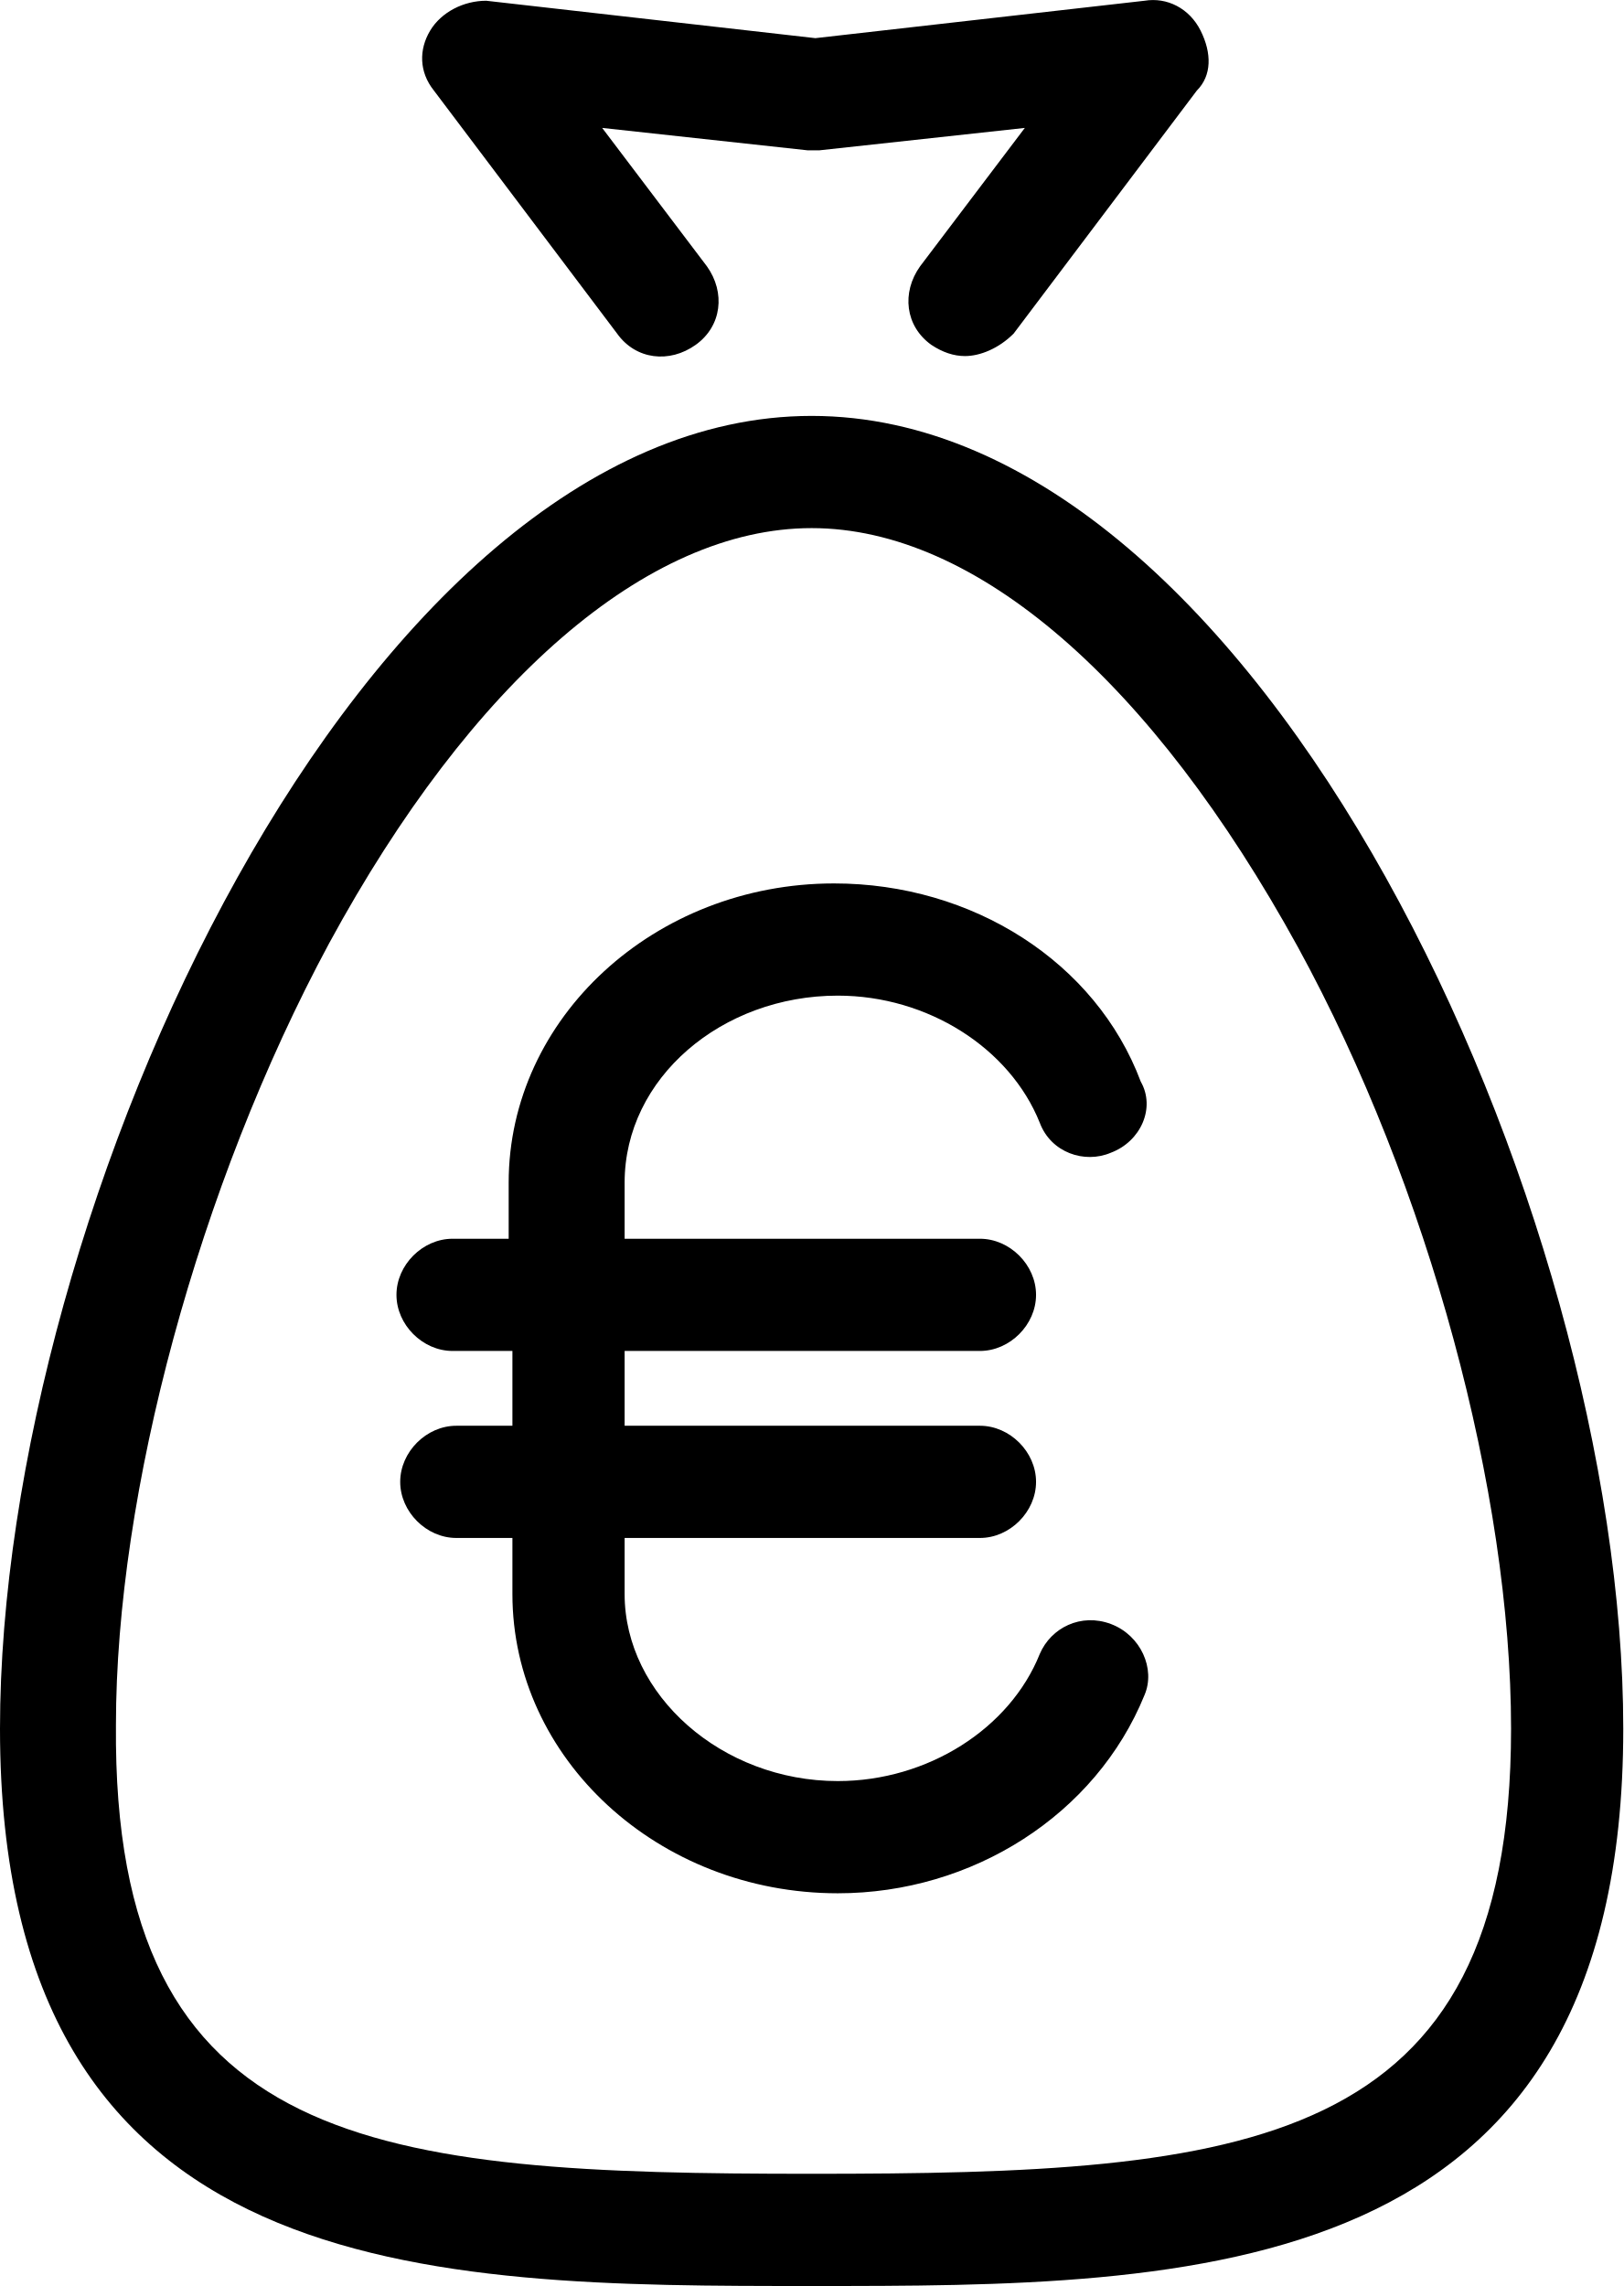
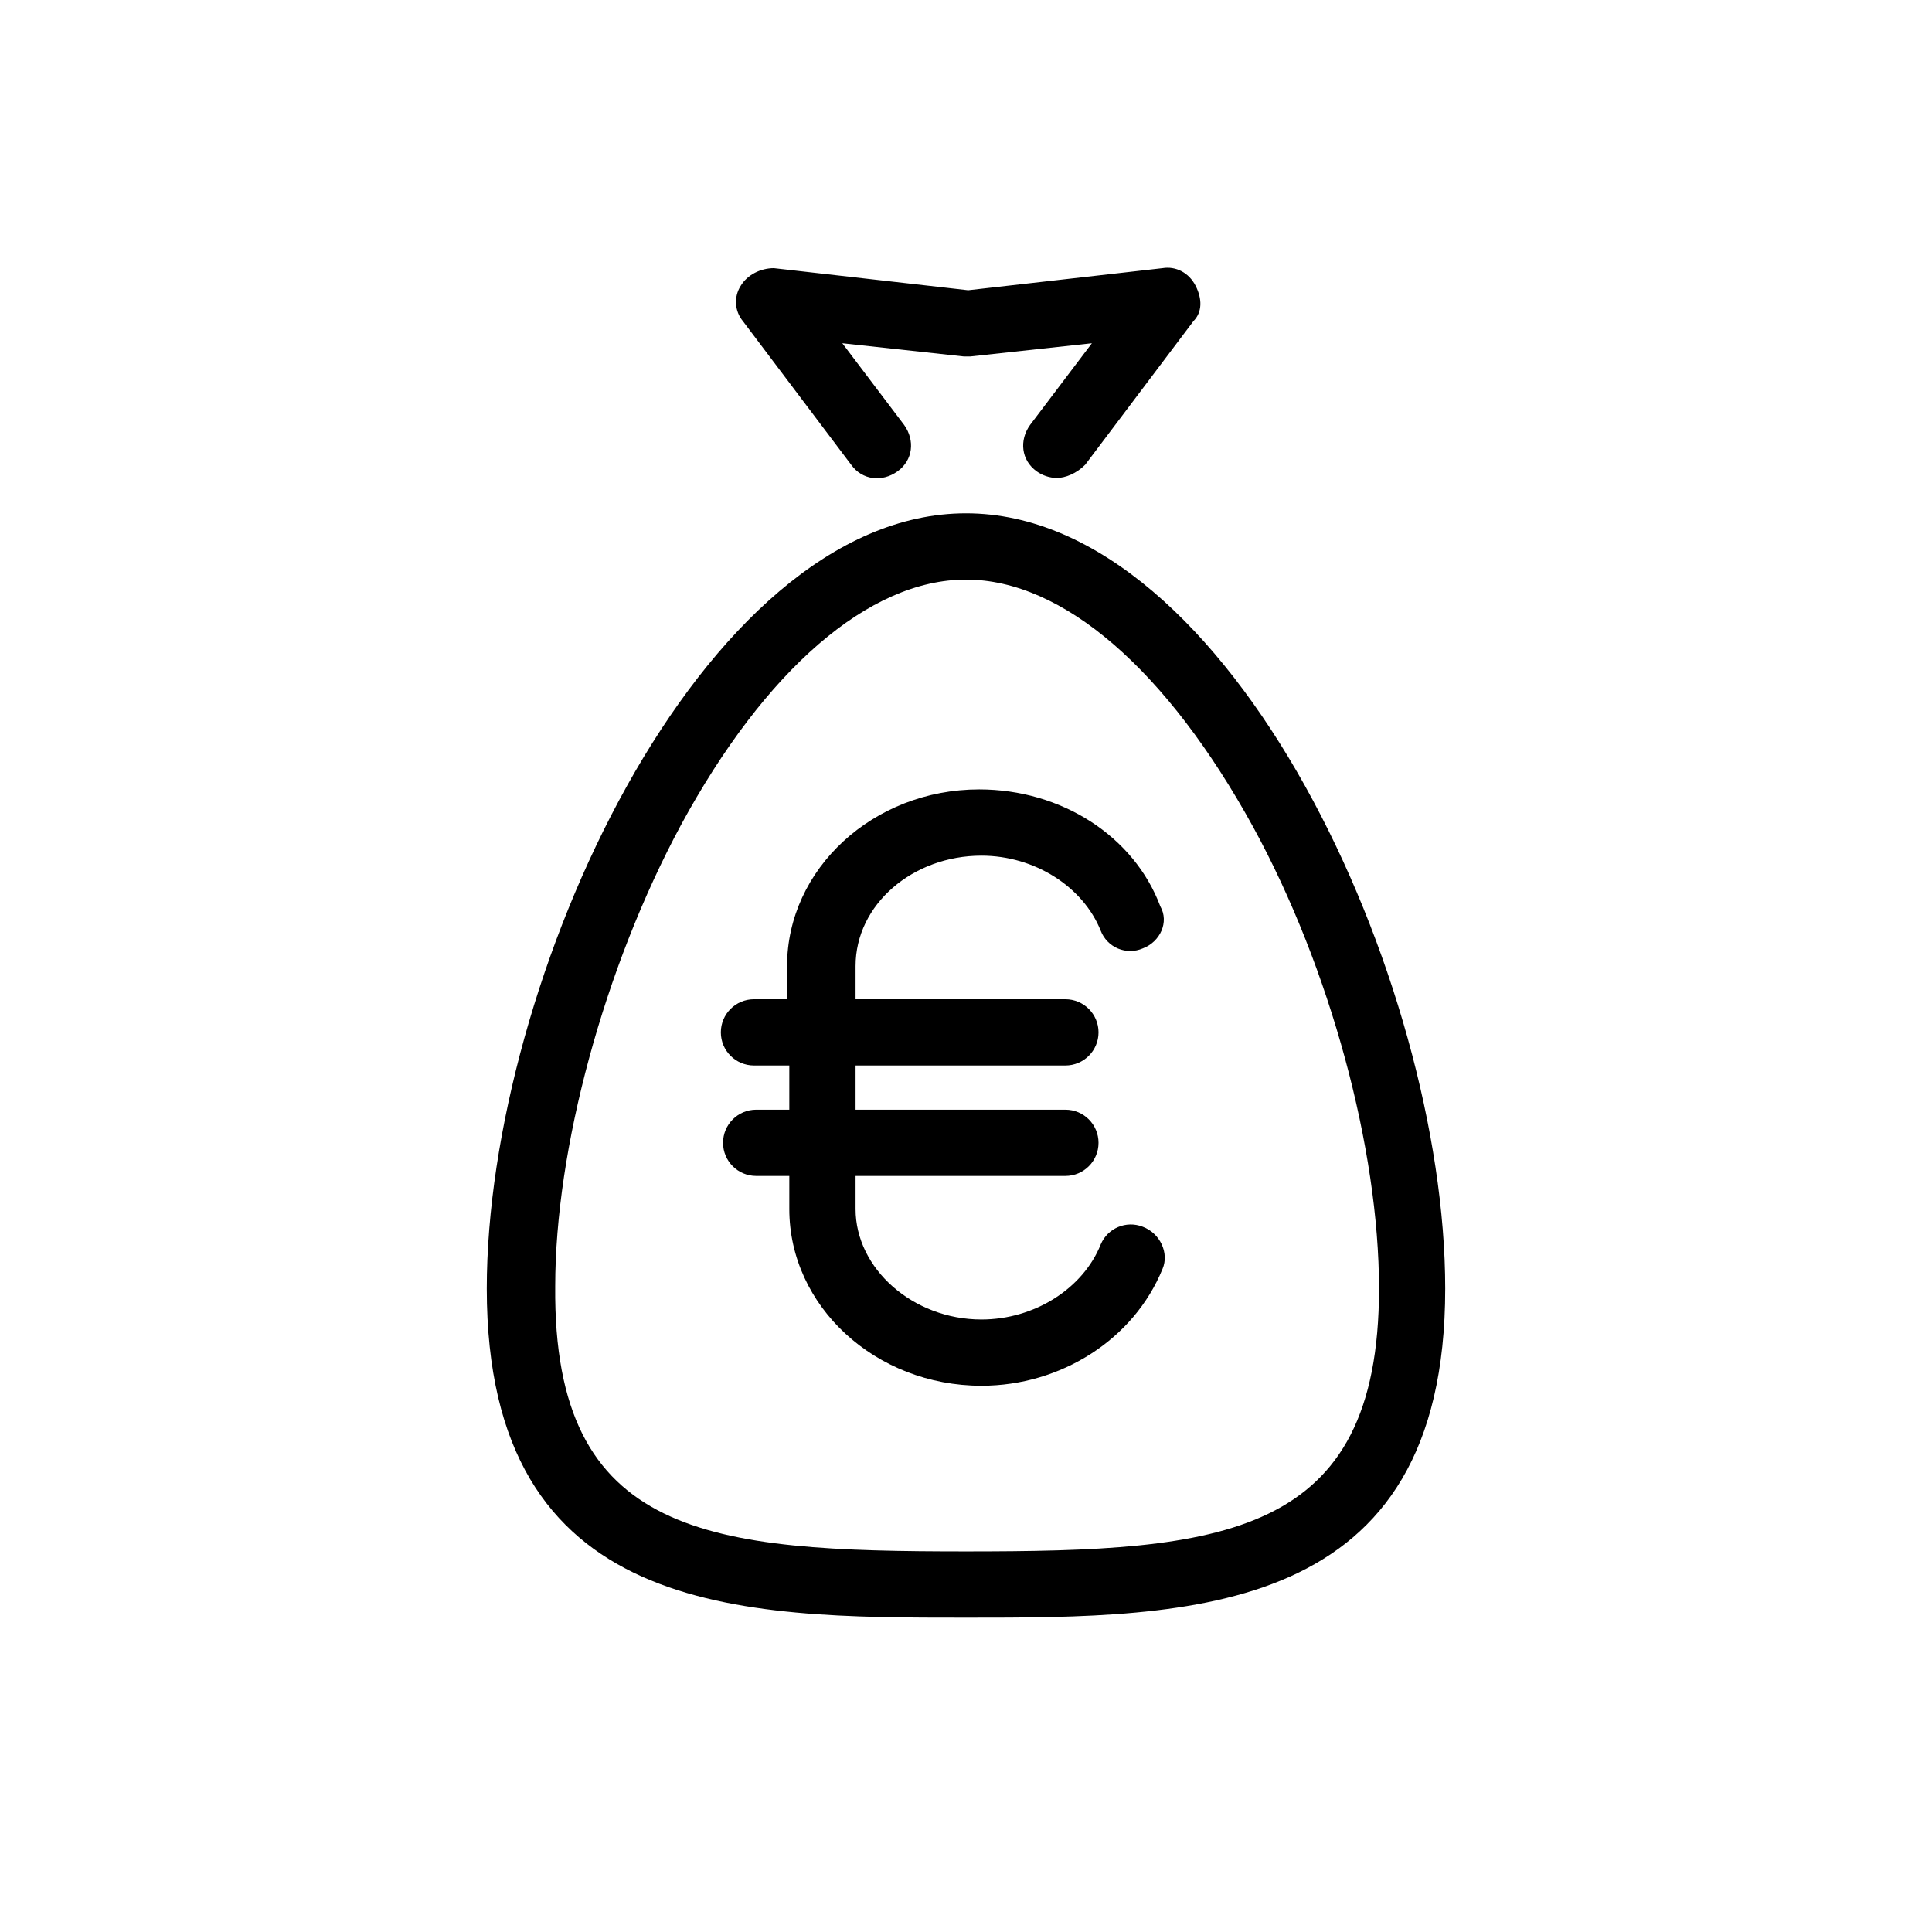
- <svg xmlns="http://www.w3.org/2000/svg" viewBox="28.3 17.88 43.4 61.12">
-   <path d="M58 61.3c-.8-.3-1.6.1-1.9.8-.8 2-3 3.4-5.4 3.4-3.1 0-5.7-2.3-5.7-5V59h9.5c.8 0 1.5-.7 1.5-1.5s-.7-1.5-1.5-1.5H45v-2h9.5c.8 0 1.5-.7 1.5-1.5s-.7-1.5-1.5-1.5H45v-1.5c0-2.8 2.6-5 5.7-5 2.4 0 4.6 1.4 5.4 3.4.3.8 1.2 1.1 1.9.8.8-.3 1.2-1.2.8-1.9-1.2-3.2-4.5-5.3-8.2-5.3-4.8 0-8.7 3.6-8.7 8V51h-1.5c-.8 0-1.5.7-1.5 1.5s.7 1.5 1.5 1.5H42v2h-1.5c-.8 0-1.5.7-1.5 1.5s.7 1.5 1.5 1.5H42v1.5c0 4.4 3.9 8 8.7 8 3.6 0 6.9-2.1 8.2-5.3.3-.7-.1-1.6-.9-1.9zm-3.9-33.9c-.3 0-.6-.1-.9-.3-.7-.5-.8-1.4-.3-2.1l2.8-3.7-5.5.6h-.3l-5.5-.6 2.8 3.7c.5.7.4 1.6-.3 2.1s-1.6.4-2.1-.3l-4.9-6.5c-.4-.5-.4-1.1-.1-1.6.3-.5.9-.8 1.5-.8l8.8 1 8.8-1c.6-.1 1.2.2 1.5.8s.3 1.2-.1 1.6l-4.9 6.5c-.4.4-.9.6-1.3.6z" />
-   <path d="M50 79c-10.2 0-21.7 0-21.7-14.9C28.3 50.2 38 29 50 29s21.7 21.2 21.7 35.1C71.7 79 60.2 79 50 79zm0-47c-4.4 0-9.1 4.1-12.9 11.1-3.5 6.5-5.7 14.7-5.7 20.9-.1 11.4 7 12 18.6 12s18.7-.6 18.7-11.9c0-6.3-2.2-14.5-5.7-20.9C59.1 36.1 54.4 32 50 32z" />
+ <svg xmlns="http://www.w3.org/2000/svg" viewBox="0 0 1024 1024">
+   <defs>
+     <style>.cls-1{fill:none;}</style>
+   </defs>
+   <g id="Layer_2" data-name="Layer 2">
+     <g id="Layer_1-2" data-name="Layer 1">
+       <path d="M605.65,650.19a17.3,17.3,0,0,0-22.24,9.37c-9.37,23.41-35.12,39.8-63.22,39.8-36.29,0-66.72-26.92-66.72-58.53V623.27H564.68a17.56,17.56,0,0,0,0-35.12H453.47V564.73H564.68a17.56,17.56,0,1,0,0-35.12H453.47V512.06c0-32.78,30.43-58.54,66.72-58.54,28.1,0,53.85,16.39,63.22,39.8a16.75,16.75,0,0,0,22.24,9.37c9.37-3.51,14.05-14.05,9.37-22.24C601,443,562.34,418.4,519,418.4c-56.19,0-101.84,42.15-101.84,93.66v17.55H399.62a17.56,17.56,0,0,0,0,35.12h18.73v23.42H400.79a17.56,17.56,0,0,0,0,35.12h17.56v17.56c0,51.51,45.65,93.65,101.84,93.65,42.15,0,80.78-24.58,96-62C619.7,664.24,615,653.7,605.65,650.19Z" />
+       <path d="M560,253.34a18.9,18.9,0,0,1-10.54-3.51c-8.19-5.86-9.36-16.39-3.51-24.59l32.78-43.31-64.39,7h-3.51l-64.39-7,32.78,43.31c5.85,8.2,4.68,18.73-3.51,24.59s-18.73,4.68-24.58-3.51l-57.37-76.1a15.89,15.89,0,0,1-1.17-18.73c3.51-5.85,10.54-9.36,17.56-9.36l103,11.7,103-11.7c7-1.17,14,2.34,17.56,9.36s3.51,14-1.17,18.73l-57.36,76.1C570.53,251,564.68,253.34,560,253.34Z" />
+       <path d="M512,857.4c-119.41,0-254,0-254-174.43,0-162.72,113.55-410.9,254-410.9S766,520.25,766,683C766,857.4,631.41,857.4,512,857.4Zm0-550.21c-51.51,0-106.53,48-151,129.94-41,76.1-66.73,172.09-66.73,244.67C293.09,815.26,376.2,822.28,512,822.28s218.91-7,218.91-139.31c0-73.75-25.75-169.74-66.72-244.67C618.53,355.19,563.51,307.19,512,307.19Z" />
+       <rect class="cls-1" width="1024" height="1024" />
+     </g>
+   </g>
</svg>
